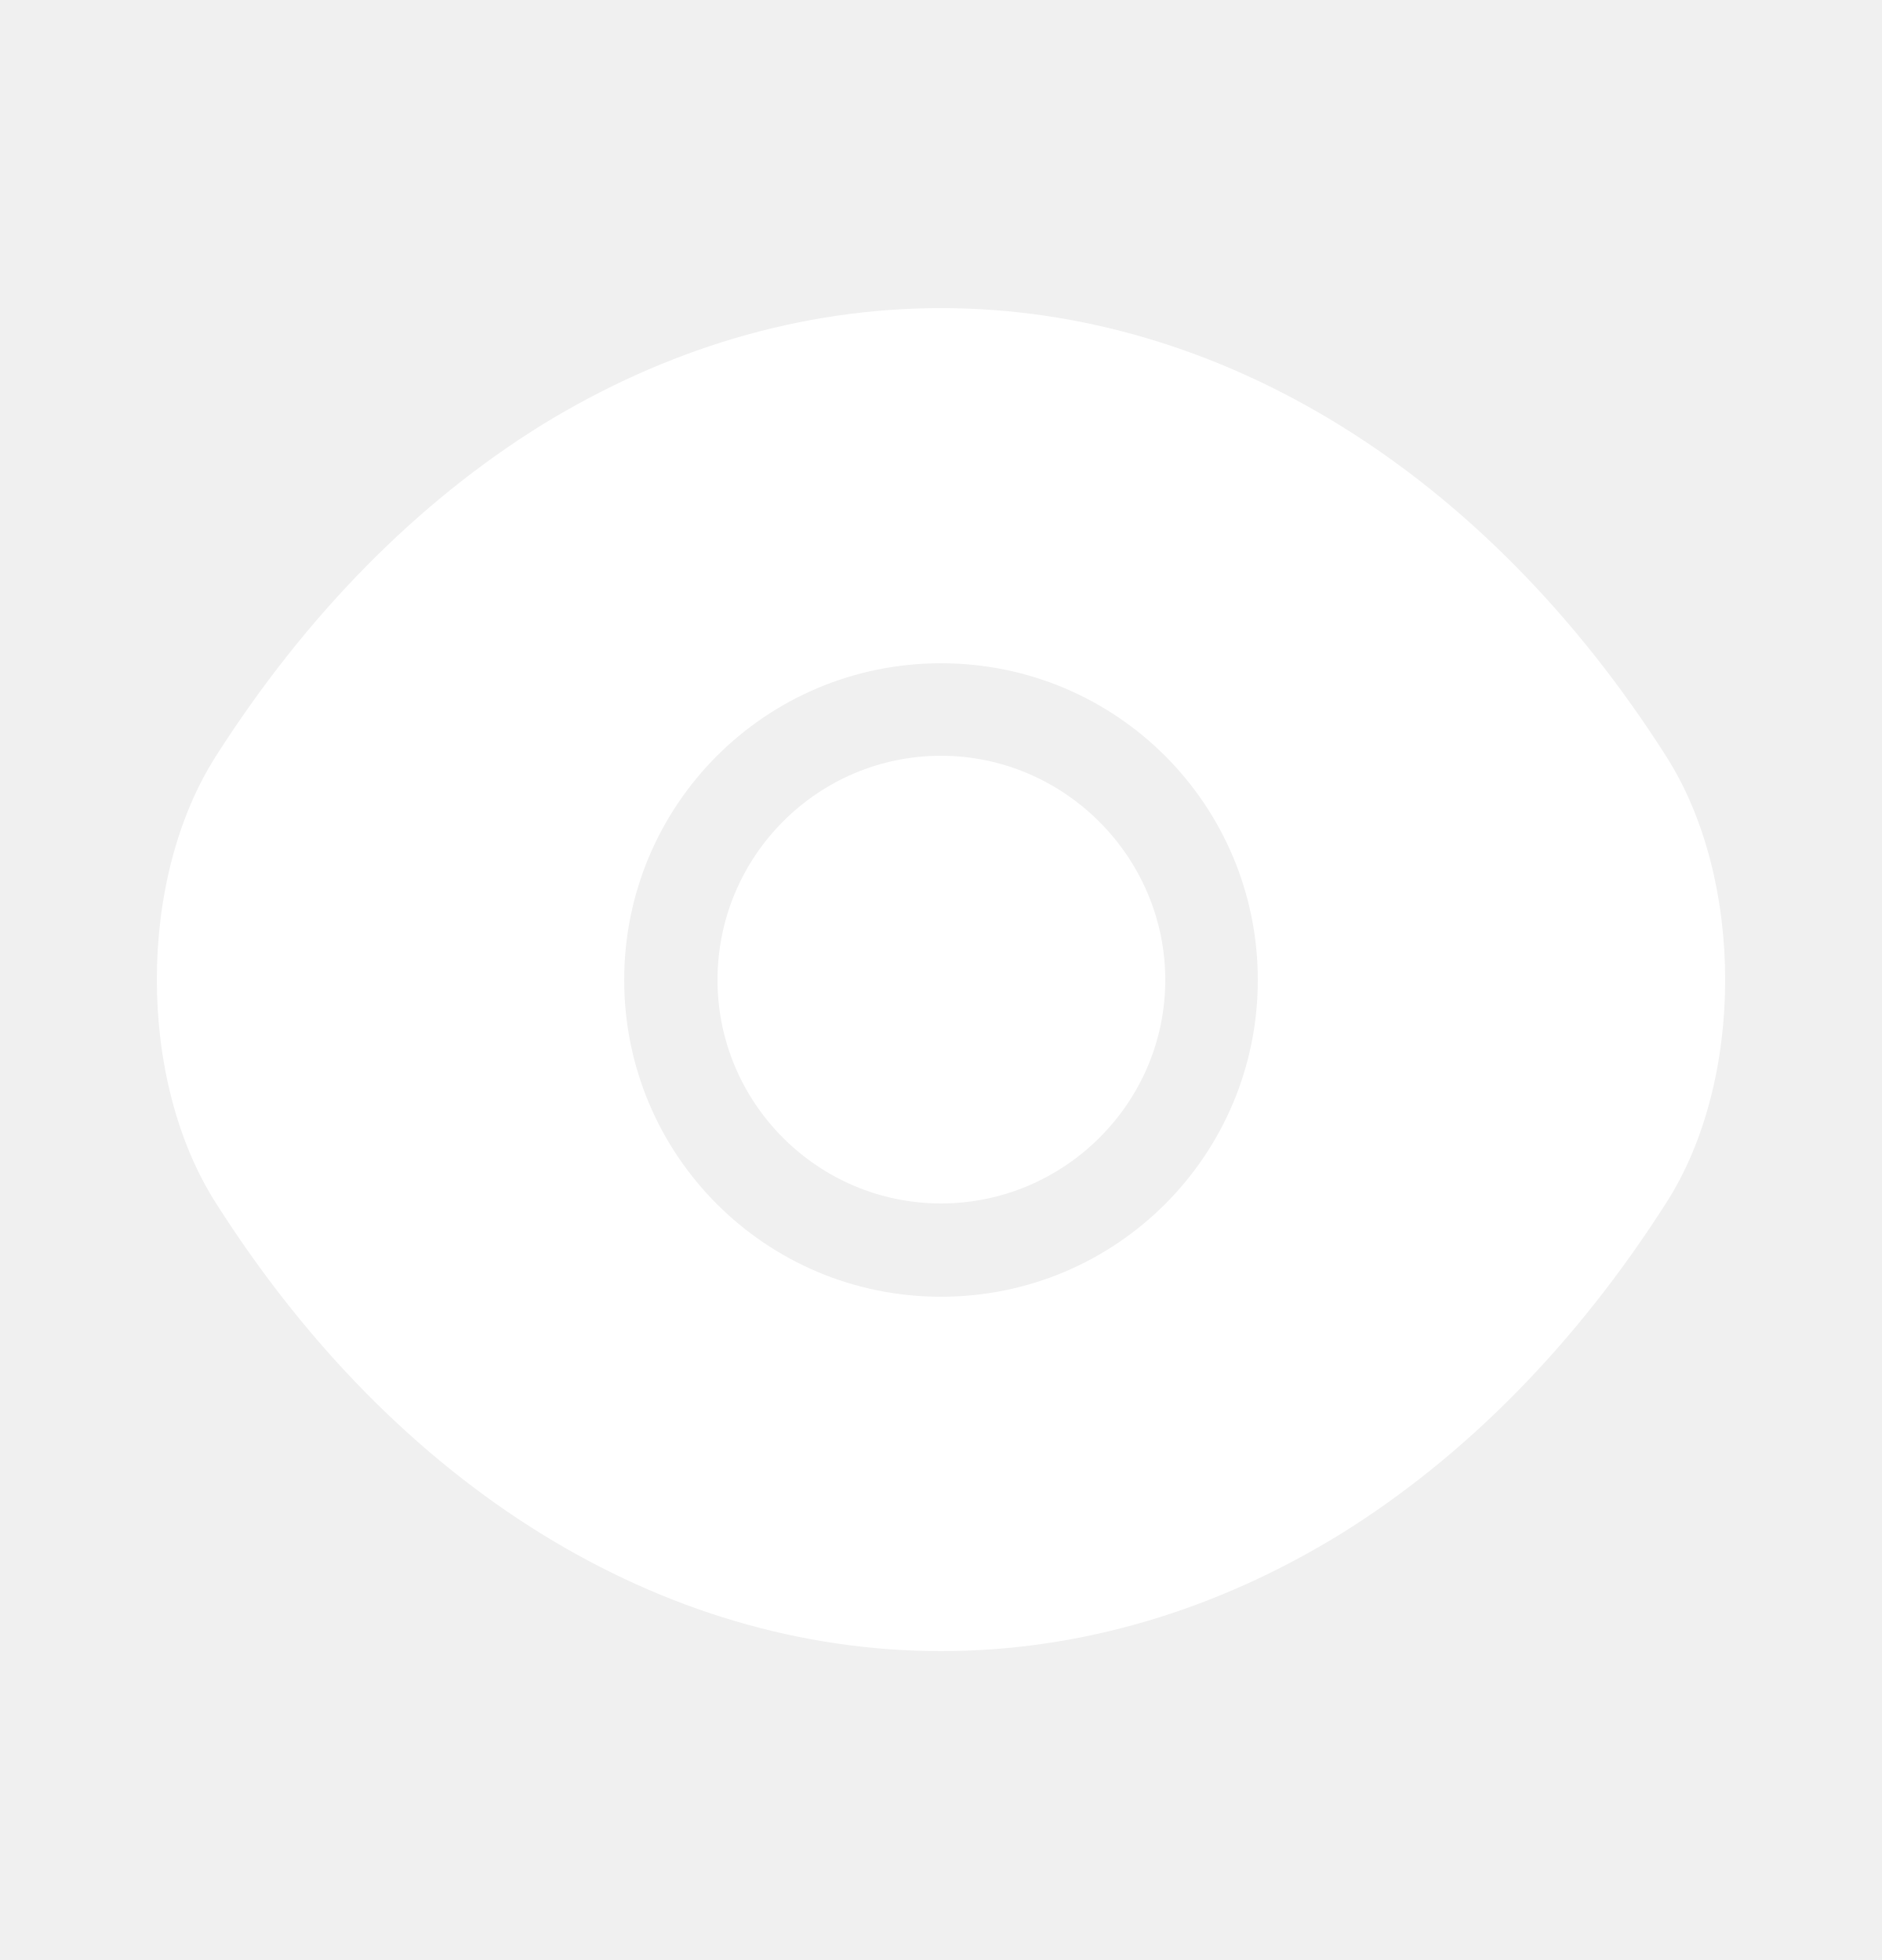
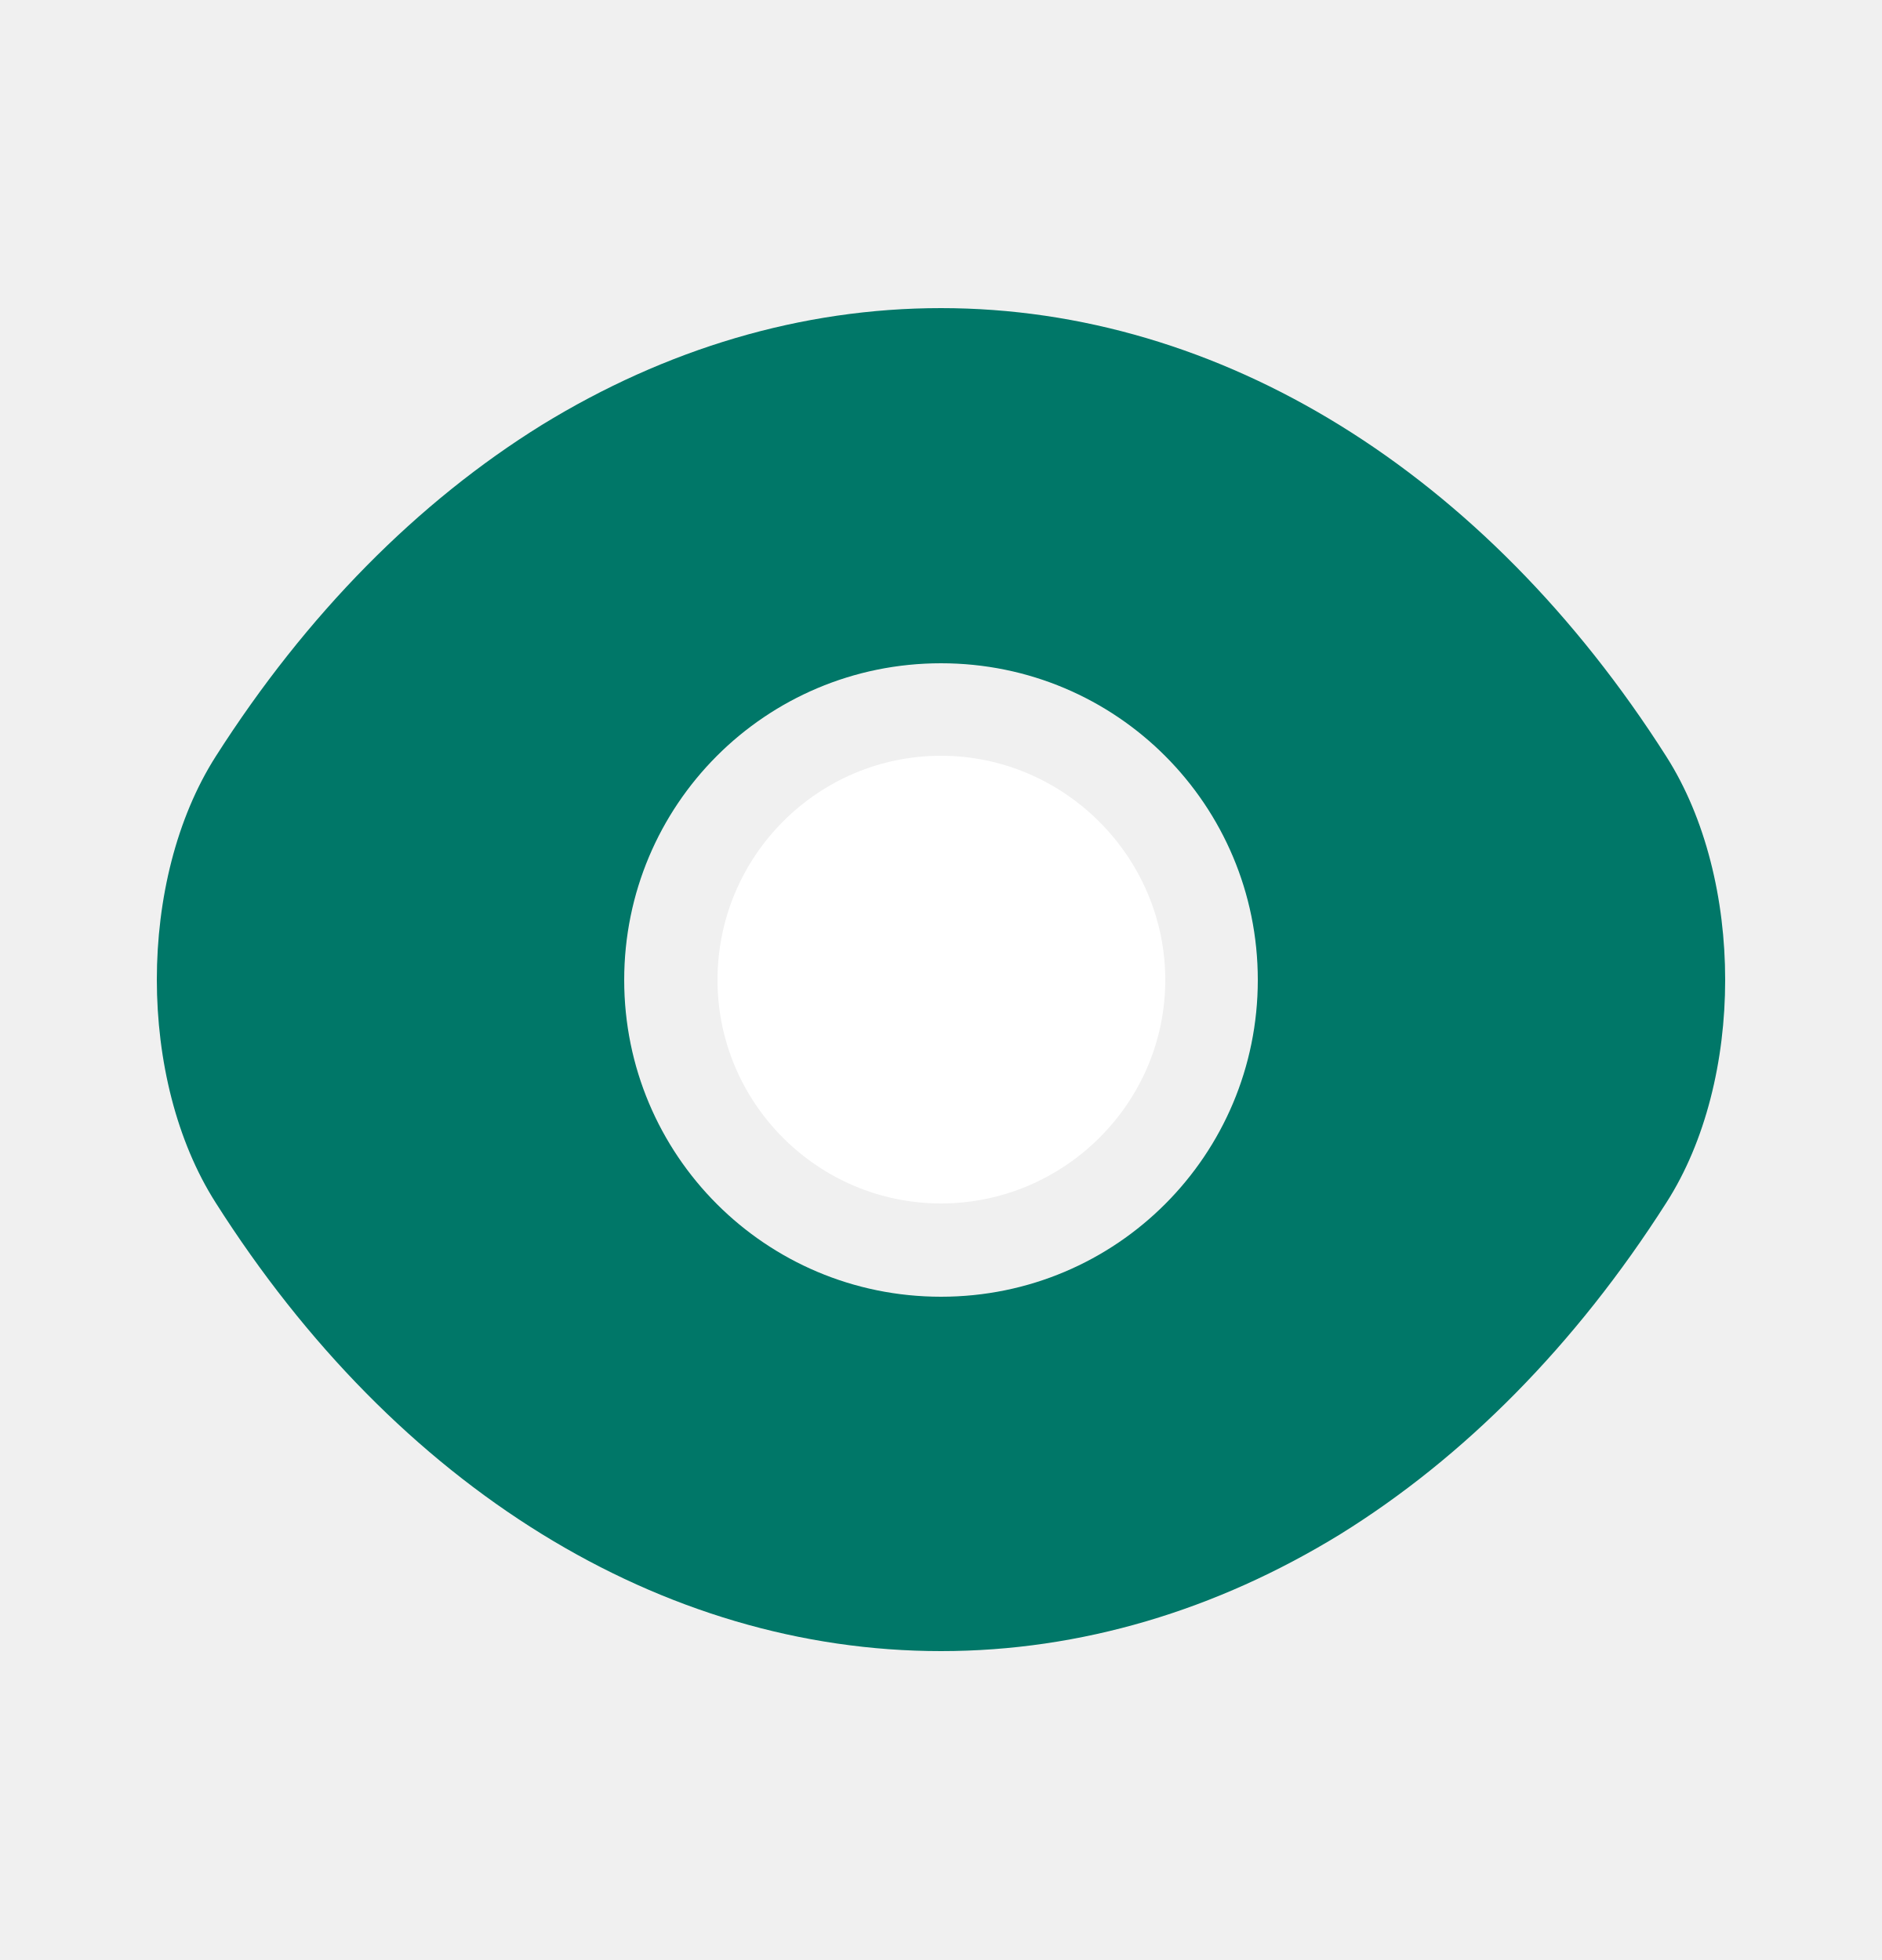
<svg xmlns="http://www.w3.org/2000/svg" width="24" height="25" viewBox="0 0 24 25" fill="none">
-   <path d="M21.25 9.65C18.94 6.02 15.56 3.93 12 3.93C10.22 3.93 8.49 4.45 6.91 5.42C5.33 6.4 3.91 7.83 2.75 9.65C1.75 11.22 1.75 13.77 2.75 15.34C5.06 18.98 8.44 21.06 12 21.06C13.78 21.06 15.51 20.54 17.09 19.57C18.67 18.59 20.09 17.16 21.25 15.34C22.25 13.78 22.25 11.22 21.25 9.65ZM12 16.54C9.76 16.54 7.96 14.73 7.96 12.5C7.96 10.27 9.76 8.46 12 8.46C14.24 8.46 16.04 10.27 16.04 12.5C16.04 14.73 14.24 16.54 12 16.54Z" fill="white" />
+   <path d="M21.25 9.65C18.94 6.02 15.56 3.93 12 3.93C10.22 3.93 8.49 4.45 6.91 5.42C5.33 6.4 3.91 7.83 2.75 9.65C1.75 11.22 1.75 13.77 2.75 15.34C5.06 18.98 8.44 21.06 12 21.06C13.78 21.06 15.51 20.54 17.09 19.57C18.67 18.59 20.09 17.16 21.25 15.34C22.25 13.78 22.25 11.22 21.25 9.65ZM12 16.54C9.76 16.54 7.96 14.73 7.96 12.5C7.96 10.27 9.76 8.46 12 8.46C14.24 8.46 16.04 10.27 16.04 12.5C16.04 14.73 14.24 16.54 12 16.54Z" fill="#007768" />
  <path d="M12 9.64C10.43 9.64 9.15 10.92 9.15 12.5C9.15 14.07 10.43 15.35 12 15.35C13.57 15.35 14.86 14.07 14.86 12.5C14.86 10.93 13.57 9.64 12 9.64Z" fill="white" />
</svg>
